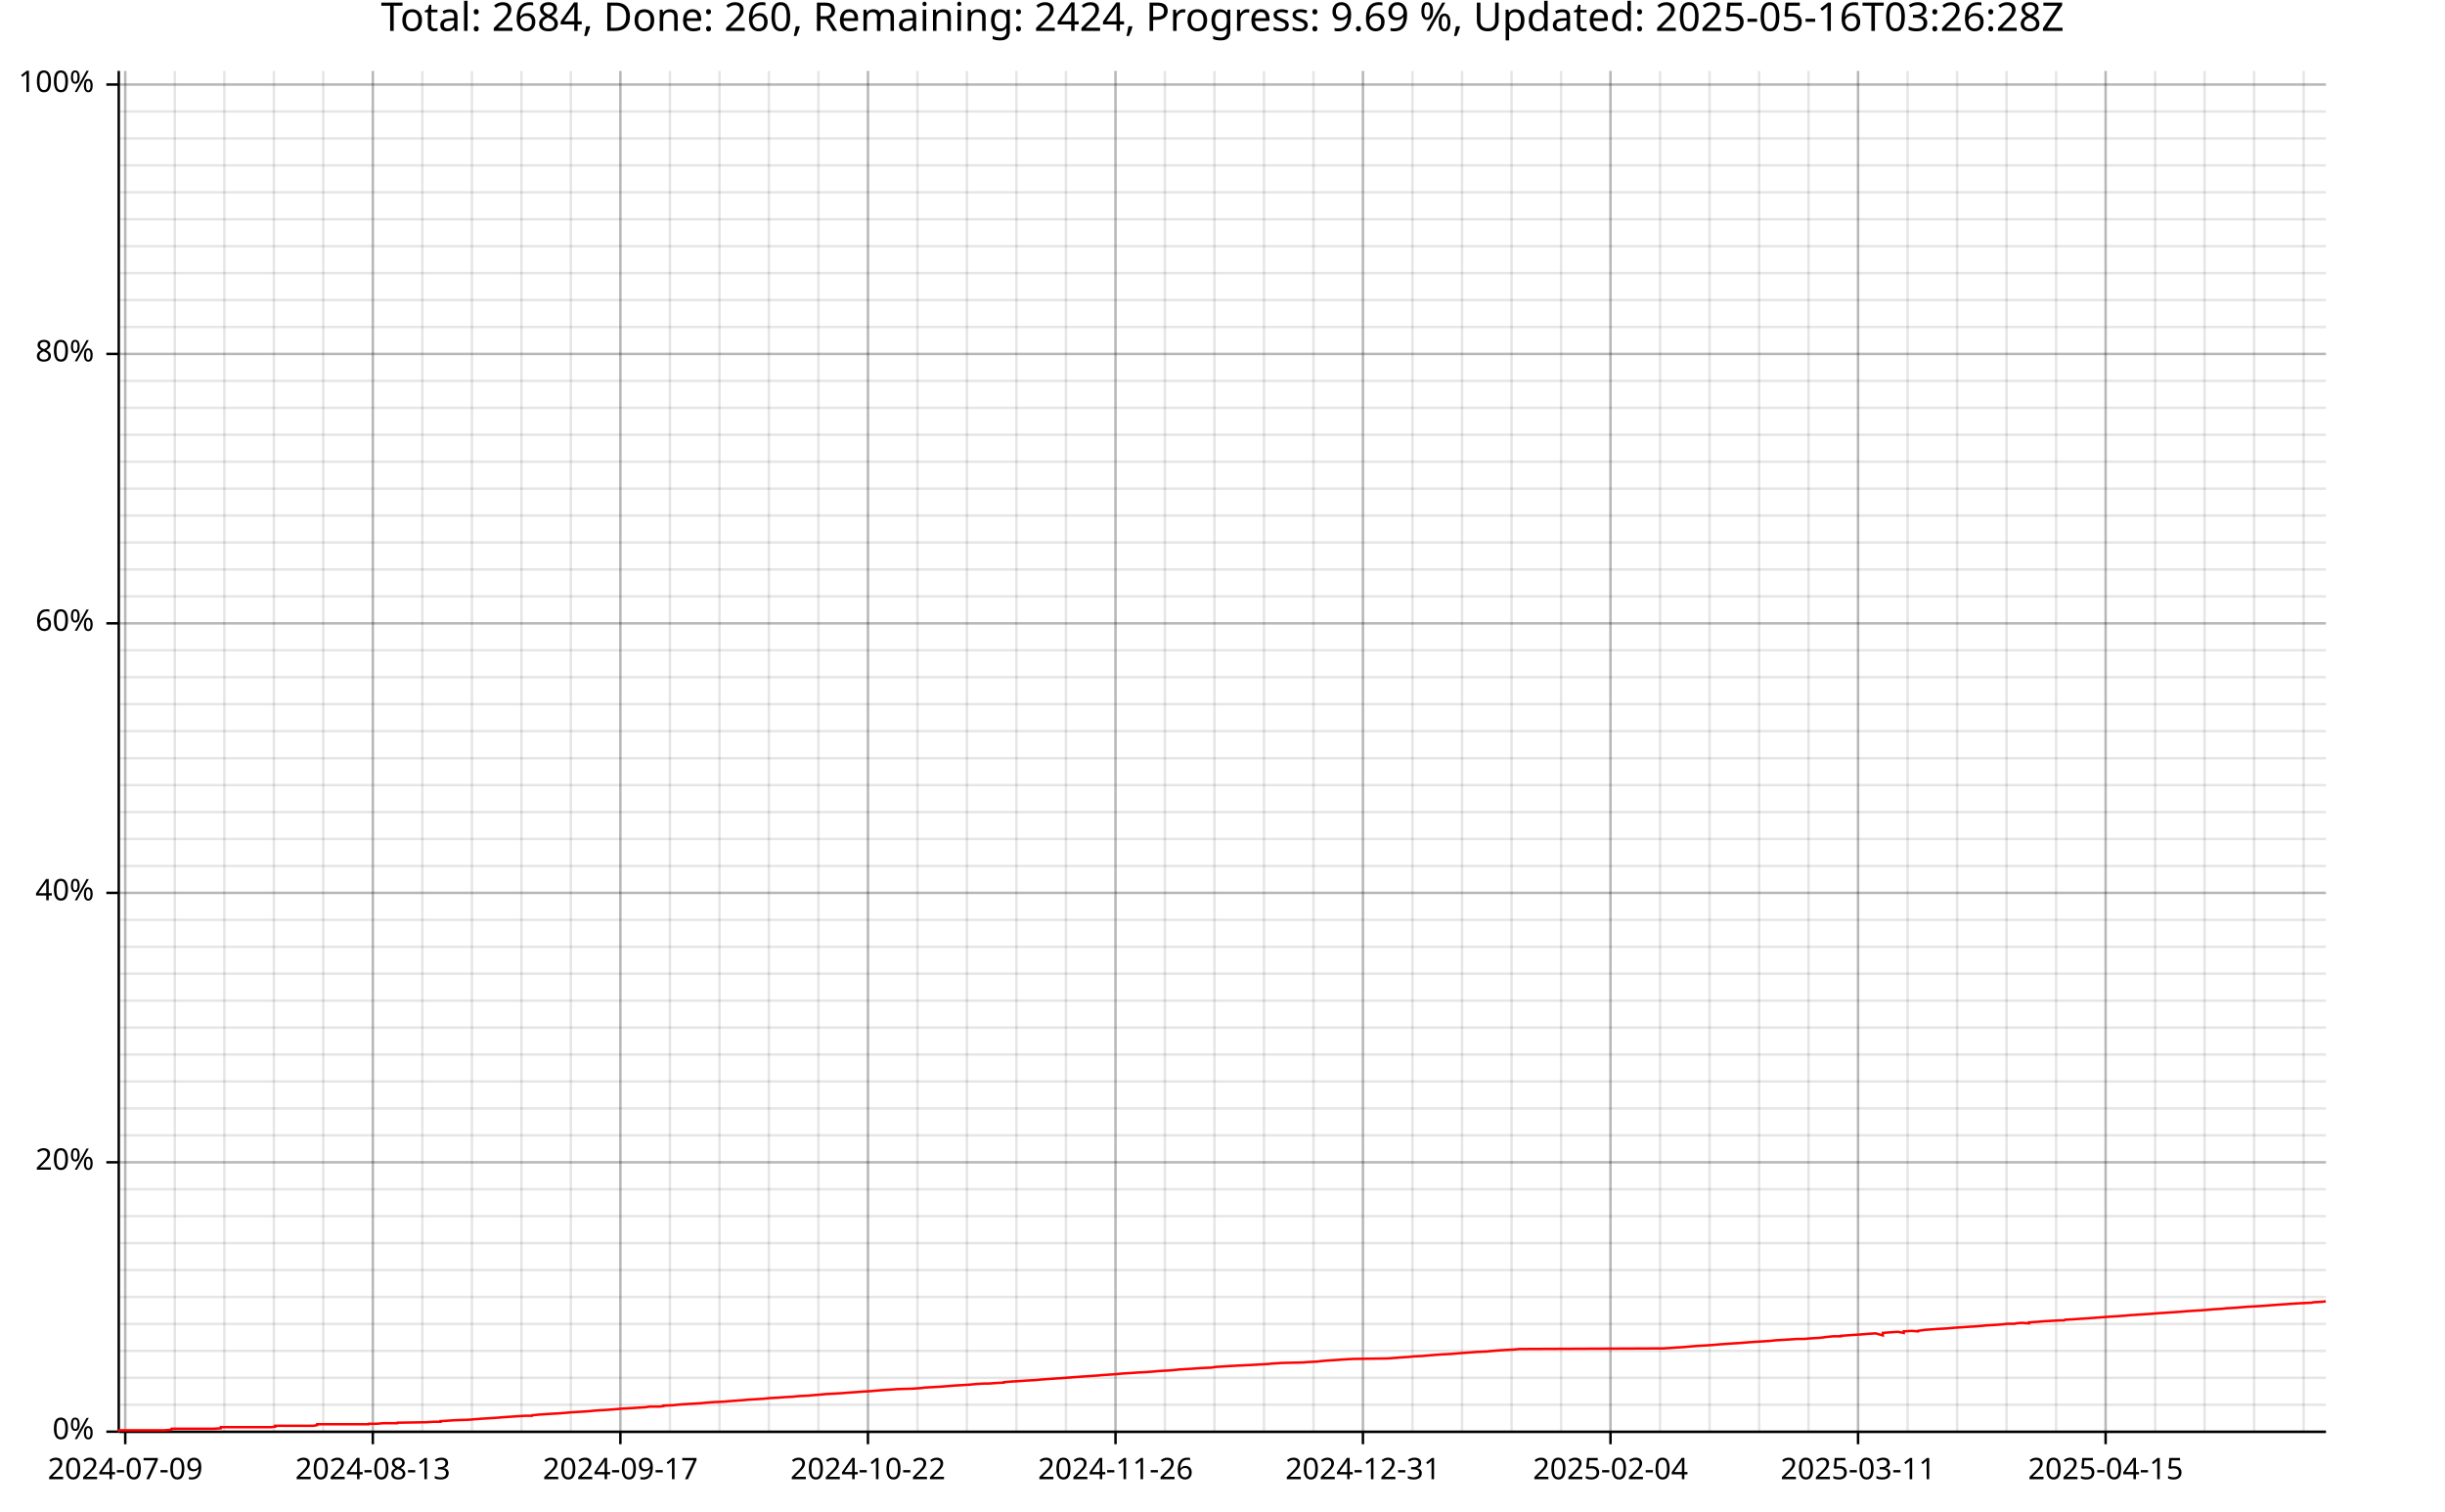
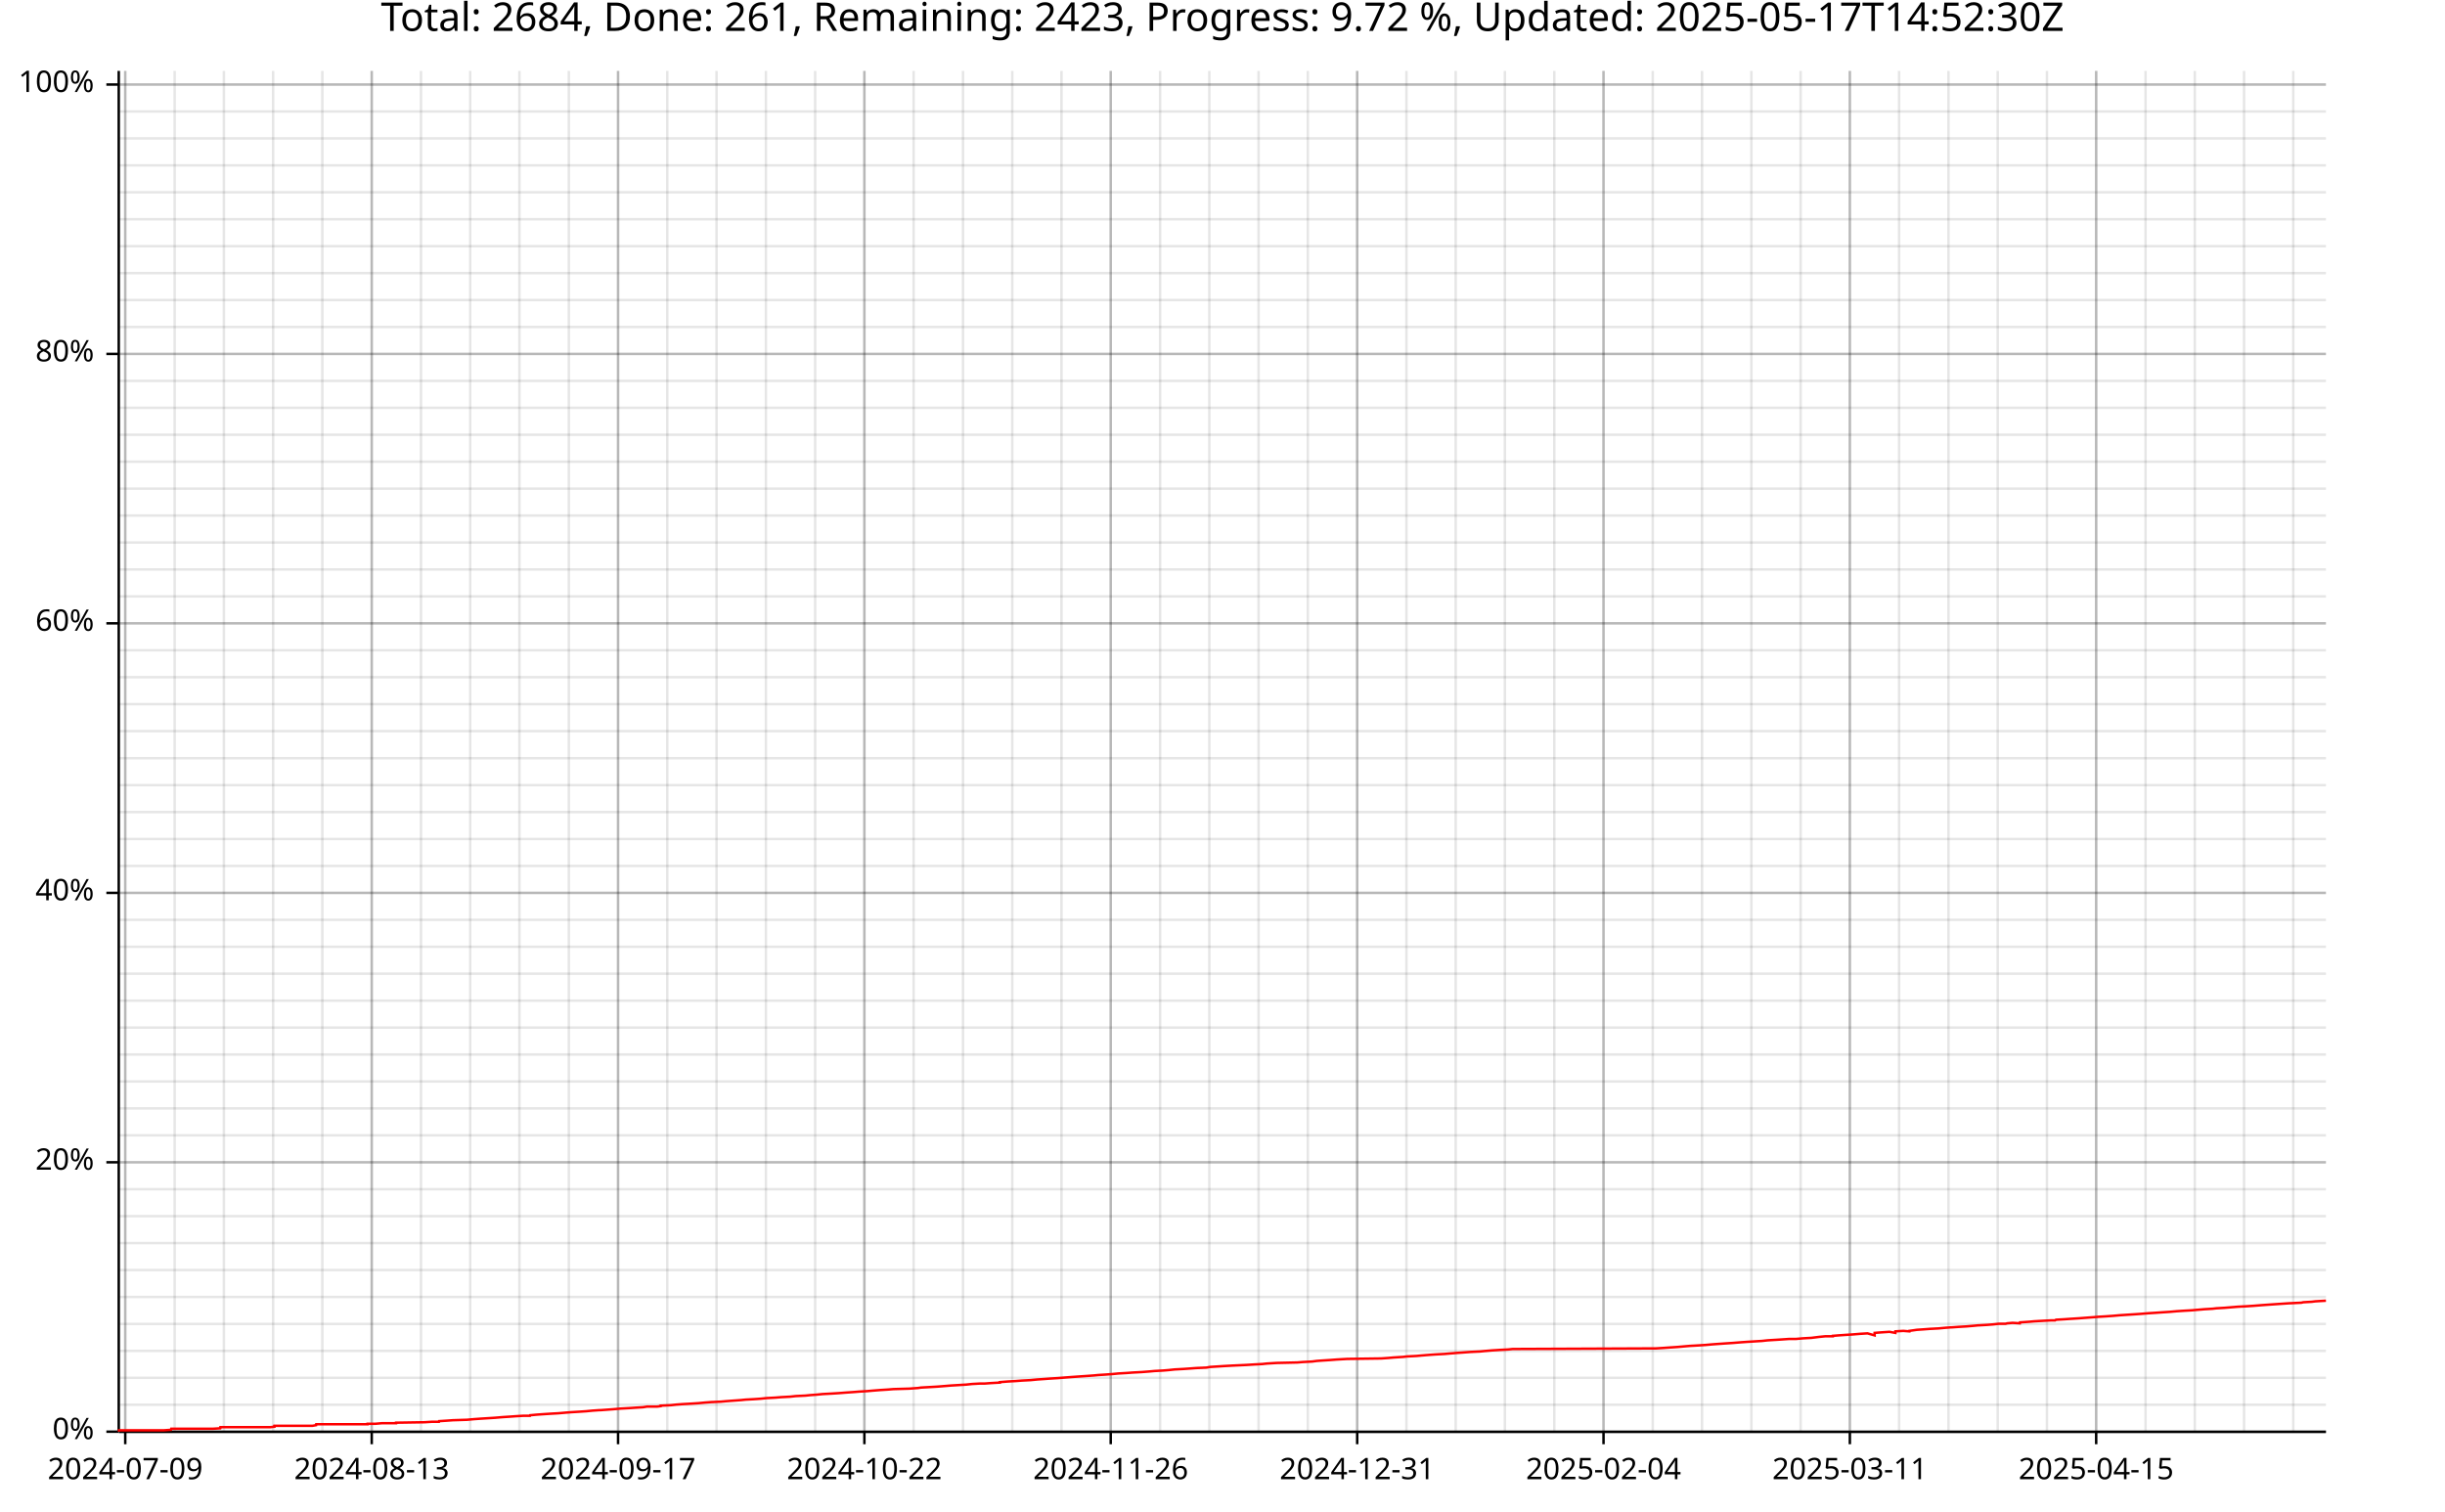
<svg xmlns="http://www.w3.org/2000/svg" width="987" height="610" viewBox="0 0 15792 9760">
  <text x="7896" y="5" dy="0.76em" text-anchor="middle" font-family="sans-serif" font-size="256" opacity="1" fill="#000000">
- Total: 2684, Done: 260, Remaining: 2424, Progress: 9.69 %, Updated: 2025-05-16T03:26:28Z
+ Total: 2684, Done: 261, Remaining: 2423, Progress: 9.72 %, Updated: 2025-05-17T14:52:30Z
</text>
  <line opacity="0.1" stroke="#000000" stroke-width="16" x1="809" y1="9247" x2="809" y2="458" />
-   <line opacity="0.1" stroke="#000000" stroke-width="16" x1="1129" y1="9247" x2="1129" y2="458" />
-   <line opacity="0.1" stroke="#000000" stroke-width="16" x1="1449" y1="9247" x2="1449" y2="458" />
-   <line opacity="0.1" stroke="#000000" stroke-width="16" x1="1769" y1="9247" x2="1769" y2="458" />
-   <line opacity="0.1" stroke="#000000" stroke-width="16" x1="2088" y1="9247" x2="2088" y2="458" />
-   <line opacity="0.1" stroke="#000000" stroke-width="16" x1="2408" y1="9247" x2="2408" y2="458" />
-   <line opacity="0.1" stroke="#000000" stroke-width="16" x1="2728" y1="9247" x2="2728" y2="458" />
-   <line opacity="0.1" stroke="#000000" stroke-width="16" x1="3048" y1="9247" x2="3048" y2="458" />
-   <line opacity="0.1" stroke="#000000" stroke-width="16" x1="3368" y1="9247" x2="3368" y2="458" />
-   <line opacity="0.1" stroke="#000000" stroke-width="16" x1="3687" y1="9247" x2="3687" y2="458" />
-   <line opacity="0.1" stroke="#000000" stroke-width="16" x1="4007" y1="9247" x2="4007" y2="458" />
-   <line opacity="0.1" stroke="#000000" stroke-width="16" x1="4327" y1="9247" x2="4327" y2="458" />
-   <line opacity="0.1" stroke="#000000" stroke-width="16" x1="4647" y1="9247" x2="4647" y2="458" />
-   <line opacity="0.1" stroke="#000000" stroke-width="16" x1="4966" y1="9247" x2="4966" y2="458" />
-   <line opacity="0.1" stroke="#000000" stroke-width="16" x1="5286" y1="9247" x2="5286" y2="458" />
-   <line opacity="0.1" stroke="#000000" stroke-width="16" x1="5606" y1="9247" x2="5606" y2="458" />
-   <line opacity="0.1" stroke="#000000" stroke-width="16" x1="5926" y1="9247" x2="5926" y2="458" />
-   <line opacity="0.1" stroke="#000000" stroke-width="16" x1="6245" y1="9247" x2="6245" y2="458" />
-   <line opacity="0.1" stroke="#000000" stroke-width="16" x1="6565" y1="9247" x2="6565" y2="458" />
-   <line opacity="0.1" stroke="#000000" stroke-width="16" x1="6885" y1="9247" x2="6885" y2="458" />
-   <line opacity="0.1" stroke="#000000" stroke-width="16" x1="7205" y1="9247" x2="7205" y2="458" />
-   <line opacity="0.1" stroke="#000000" stroke-width="16" x1="7524" y1="9247" x2="7524" y2="458" />
-   <line opacity="0.1" stroke="#000000" stroke-width="16" x1="7844" y1="9247" x2="7844" y2="458" />
-   <line opacity="0.1" stroke="#000000" stroke-width="16" x1="8164" y1="9247" x2="8164" y2="458" />
-   <line opacity="0.1" stroke="#000000" stroke-width="16" x1="8484" y1="9247" x2="8484" y2="458" />
-   <line opacity="0.1" stroke="#000000" stroke-width="16" x1="8803" y1="9247" x2="8803" y2="458" />
-   <line opacity="0.1" stroke="#000000" stroke-width="16" x1="9123" y1="9247" x2="9123" y2="458" />
-   <line opacity="0.1" stroke="#000000" stroke-width="16" x1="9443" y1="9247" x2="9443" y2="458" />
-   <line opacity="0.1" stroke="#000000" stroke-width="16" x1="9763" y1="9247" x2="9763" y2="458" />
-   <line opacity="0.1" stroke="#000000" stroke-width="16" x1="10083" y1="9247" x2="10083" y2="458" />
-   <line opacity="0.1" stroke="#000000" stroke-width="16" x1="10402" y1="9247" x2="10402" y2="458" />
-   <line opacity="0.1" stroke="#000000" stroke-width="16" x1="10722" y1="9247" x2="10722" y2="458" />
-   <line opacity="0.1" stroke="#000000" stroke-width="16" x1="11042" y1="9247" x2="11042" y2="458" />
-   <line opacity="0.1" stroke="#000000" stroke-width="16" x1="11362" y1="9247" x2="11362" y2="458" />
-   <line opacity="0.1" stroke="#000000" stroke-width="16" x1="11681" y1="9247" x2="11681" y2="458" />
-   <line opacity="0.1" stroke="#000000" stroke-width="16" x1="12001" y1="9247" x2="12001" y2="458" />
-   <line opacity="0.1" stroke="#000000" stroke-width="16" x1="12321" y1="9247" x2="12321" y2="458" />
-   <line opacity="0.1" stroke="#000000" stroke-width="16" x1="12641" y1="9247" x2="12641" y2="458" />
-   <line opacity="0.1" stroke="#000000" stroke-width="16" x1="12960" y1="9247" x2="12960" y2="458" />
-   <line opacity="0.1" stroke="#000000" stroke-width="16" x1="13280" y1="9247" x2="13280" y2="458" />
-   <line opacity="0.1" stroke="#000000" stroke-width="16" x1="13600" y1="9247" x2="13600" y2="458" />
-   <line opacity="0.1" stroke="#000000" stroke-width="16" x1="13920" y1="9247" x2="13920" y2="458" />
-   <line opacity="0.1" stroke="#000000" stroke-width="16" x1="14239" y1="9247" x2="14239" y2="458" />
-   <line opacity="0.1" stroke="#000000" stroke-width="16" x1="14559" y1="9247" x2="14559" y2="458" />
-   <line opacity="0.1" stroke="#000000" stroke-width="16" x1="14879" y1="9247" x2="14879" y2="458" />
+   <line opacity="0.1" stroke="#000000" stroke-width="16" x1="1128" y1="9247" x2="1128" y2="458" />
+   <line opacity="0.1" stroke="#000000" stroke-width="16" x1="1446" y1="9247" x2="1446" y2="458" />
+   <line opacity="0.1" stroke="#000000" stroke-width="16" x1="1764" y1="9247" x2="1764" y2="458" />
+   <line opacity="0.1" stroke="#000000" stroke-width="16" x1="2082" y1="9247" x2="2082" y2="458" />
+   <line opacity="0.1" stroke="#000000" stroke-width="16" x1="2401" y1="9247" x2="2401" y2="458" />
+   <line opacity="0.1" stroke="#000000" stroke-width="16" x1="2719" y1="9247" x2="2719" y2="458" />
+   <line opacity="0.1" stroke="#000000" stroke-width="16" x1="3037" y1="9247" x2="3037" y2="458" />
+   <line opacity="0.1" stroke="#000000" stroke-width="16" x1="3355" y1="9247" x2="3355" y2="458" />
+   <line opacity="0.1" stroke="#000000" stroke-width="16" x1="3674" y1="9247" x2="3674" y2="458" />
+   <line opacity="0.1" stroke="#000000" stroke-width="16" x1="3992" y1="9247" x2="3992" y2="458" />
+   <line opacity="0.1" stroke="#000000" stroke-width="16" x1="4310" y1="9247" x2="4310" y2="458" />
+   <line opacity="0.1" stroke="#000000" stroke-width="16" x1="4628" y1="9247" x2="4628" y2="458" />
+   <line opacity="0.1" stroke="#000000" stroke-width="16" x1="4947" y1="9247" x2="4947" y2="458" />
+   <line opacity="0.1" stroke="#000000" stroke-width="16" x1="5265" y1="9247" x2="5265" y2="458" />
+   <line opacity="0.1" stroke="#000000" stroke-width="16" x1="5583" y1="9247" x2="5583" y2="458" />
+   <line opacity="0.1" stroke="#000000" stroke-width="16" x1="5901" y1="9247" x2="5901" y2="458" />
+   <line opacity="0.1" stroke="#000000" stroke-width="16" x1="6220" y1="9247" x2="6220" y2="458" />
+   <line opacity="0.1" stroke="#000000" stroke-width="16" x1="6538" y1="9247" x2="6538" y2="458" />
+   <line opacity="0.1" stroke="#000000" stroke-width="16" x1="6856" y1="9247" x2="6856" y2="458" />
+   <line opacity="0.1" stroke="#000000" stroke-width="16" x1="7174" y1="9247" x2="7174" y2="458" />
+   <line opacity="0.1" stroke="#000000" stroke-width="16" x1="7493" y1="9247" x2="7493" y2="458" />
+   <line opacity="0.1" stroke="#000000" stroke-width="16" x1="7811" y1="9247" x2="7811" y2="458" />
+   <line opacity="0.1" stroke="#000000" stroke-width="16" x1="8129" y1="9247" x2="8129" y2="458" />
+   <line opacity="0.1" stroke="#000000" stroke-width="16" x1="8447" y1="9247" x2="8447" y2="458" />
+   <line opacity="0.1" stroke="#000000" stroke-width="16" x1="8766" y1="9247" x2="8766" y2="458" />
+   <line opacity="0.1" stroke="#000000" stroke-width="16" x1="9084" y1="9247" x2="9084" y2="458" />
+   <line opacity="0.1" stroke="#000000" stroke-width="16" x1="9402" y1="9247" x2="9402" y2="458" />
+   <line opacity="0.1" stroke="#000000" stroke-width="16" x1="9720" y1="9247" x2="9720" y2="458" />
+   <line opacity="0.1" stroke="#000000" stroke-width="16" x1="10039" y1="9247" x2="10039" y2="458" />
+   <line opacity="0.1" stroke="#000000" stroke-width="16" x1="10357" y1="9247" x2="10357" y2="458" />
+   <line opacity="0.1" stroke="#000000" stroke-width="16" x1="10675" y1="9247" x2="10675" y2="458" />
+   <line opacity="0.1" stroke="#000000" stroke-width="16" x1="10993" y1="9247" x2="10993" y2="458" />
+   <line opacity="0.1" stroke="#000000" stroke-width="16" x1="11312" y1="9247" x2="11312" y2="458" />
+   <line opacity="0.1" stroke="#000000" stroke-width="16" x1="11630" y1="9247" x2="11630" y2="458" />
+   <line opacity="0.1" stroke="#000000" stroke-width="16" x1="11948" y1="9247" x2="11948" y2="458" />
+   <line opacity="0.1" stroke="#000000" stroke-width="16" x1="12266" y1="9247" x2="12266" y2="458" />
+   <line opacity="0.1" stroke="#000000" stroke-width="16" x1="12585" y1="9247" x2="12585" y2="458" />
+   <line opacity="0.1" stroke="#000000" stroke-width="16" x1="12903" y1="9247" x2="12903" y2="458" />
+   <line opacity="0.1" stroke="#000000" stroke-width="16" x1="13221" y1="9247" x2="13221" y2="458" />
+   <line opacity="0.1" stroke="#000000" stroke-width="16" x1="13539" y1="9247" x2="13539" y2="458" />
+   <line opacity="0.1" stroke="#000000" stroke-width="16" x1="13858" y1="9247" x2="13858" y2="458" />
+   <line opacity="0.1" stroke="#000000" stroke-width="16" x1="14176" y1="9247" x2="14176" y2="458" />
+   <line opacity="0.1" stroke="#000000" stroke-width="16" x1="14494" y1="9247" x2="14494" y2="458" />
+   <line opacity="0.1" stroke="#000000" stroke-width="16" x1="14812" y1="9247" x2="14812" y2="458" />
  <line opacity="0.1" stroke="#000000" stroke-width="16" x1="768" y1="9247" x2="15023" y2="9247" />
  <line opacity="0.1" stroke="#000000" stroke-width="16" x1="768" y1="9073" x2="15023" y2="9073" />
  <line opacity="0.1" stroke="#000000" stroke-width="16" x1="768" y1="8899" x2="15023" y2="8899" />
  <line opacity="0.1" stroke="#000000" stroke-width="16" x1="768" y1="8725" x2="15023" y2="8725" />
  <line opacity="0.1" stroke="#000000" stroke-width="16" x1="768" y1="8551" x2="15023" y2="8551" />
  <line opacity="0.1" stroke="#000000" stroke-width="16" x1="768" y1="8377" x2="15023" y2="8377" />
  <line opacity="0.1" stroke="#000000" stroke-width="16" x1="768" y1="8203" x2="15023" y2="8203" />
  <line opacity="0.1" stroke="#000000" stroke-width="16" x1="768" y1="8029" x2="15023" y2="8029" />
  <line opacity="0.1" stroke="#000000" stroke-width="16" x1="768" y1="7855" x2="15023" y2="7855" />
  <line opacity="0.1" stroke="#000000" stroke-width="16" x1="768" y1="7681" x2="15023" y2="7681" />
  <line opacity="0.1" stroke="#000000" stroke-width="16" x1="768" y1="7507" x2="15023" y2="7507" />
  <line opacity="0.1" stroke="#000000" stroke-width="16" x1="768" y1="7333" x2="15023" y2="7333" />
  <line opacity="0.1" stroke="#000000" stroke-width="16" x1="768" y1="7159" x2="15023" y2="7159" />
  <line opacity="0.1" stroke="#000000" stroke-width="16" x1="768" y1="6985" x2="15023" y2="6985" />
  <line opacity="0.1" stroke="#000000" stroke-width="16" x1="768" y1="6811" x2="15023" y2="6811" />
  <line opacity="0.1" stroke="#000000" stroke-width="16" x1="768" y1="6637" x2="15023" y2="6637" />
  <line opacity="0.1" stroke="#000000" stroke-width="16" x1="768" y1="6463" x2="15023" y2="6463" />
  <line opacity="0.1" stroke="#000000" stroke-width="16" x1="768" y1="6289" x2="15023" y2="6289" />
  <line opacity="0.1" stroke="#000000" stroke-width="16" x1="768" y1="6115" x2="15023" y2="6115" />
  <line opacity="0.1" stroke="#000000" stroke-width="16" x1="768" y1="5941" x2="15023" y2="5941" />
  <line opacity="0.1" stroke="#000000" stroke-width="16" x1="768" y1="5767" x2="15023" y2="5767" />
  <line opacity="0.1" stroke="#000000" stroke-width="16" x1="768" y1="5593" x2="15023" y2="5593" />
  <line opacity="0.1" stroke="#000000" stroke-width="16" x1="768" y1="5419" x2="15023" y2="5419" />
  <line opacity="0.1" stroke="#000000" stroke-width="16" x1="768" y1="5245" x2="15023" y2="5245" />
  <line opacity="0.1" stroke="#000000" stroke-width="16" x1="768" y1="5071" x2="15023" y2="5071" />
  <line opacity="0.1" stroke="#000000" stroke-width="16" x1="768" y1="4897" x2="15023" y2="4897" />
  <line opacity="0.1" stroke="#000000" stroke-width="16" x1="768" y1="4722" x2="15023" y2="4722" />
  <line opacity="0.1" stroke="#000000" stroke-width="16" x1="768" y1="4548" x2="15023" y2="4548" />
  <line opacity="0.1" stroke="#000000" stroke-width="16" x1="768" y1="4374" x2="15023" y2="4374" />
  <line opacity="0.1" stroke="#000000" stroke-width="16" x1="768" y1="4200" x2="15023" y2="4200" />
  <line opacity="0.1" stroke="#000000" stroke-width="16" x1="768" y1="4026" x2="15023" y2="4026" />
  <line opacity="0.1" stroke="#000000" stroke-width="16" x1="768" y1="3852" x2="15023" y2="3852" />
  <line opacity="0.1" stroke="#000000" stroke-width="16" x1="768" y1="3678" x2="15023" y2="3678" />
  <line opacity="0.1" stroke="#000000" stroke-width="16" x1="768" y1="3504" x2="15023" y2="3504" />
  <line opacity="0.1" stroke="#000000" stroke-width="16" x1="768" y1="3330" x2="15023" y2="3330" />
  <line opacity="0.1" stroke="#000000" stroke-width="16" x1="768" y1="3156" x2="15023" y2="3156" />
  <line opacity="0.1" stroke="#000000" stroke-width="16" x1="768" y1="2982" x2="15023" y2="2982" />
  <line opacity="0.1" stroke="#000000" stroke-width="16" x1="768" y1="2808" x2="15023" y2="2808" />
  <line opacity="0.1" stroke="#000000" stroke-width="16" x1="768" y1="2634" x2="15023" y2="2634" />
  <line opacity="0.1" stroke="#000000" stroke-width="16" x1="768" y1="2460" x2="15023" y2="2460" />
  <line opacity="0.1" stroke="#000000" stroke-width="16" x1="768" y1="2286" x2="15023" y2="2286" />
  <line opacity="0.1" stroke="#000000" stroke-width="16" x1="768" y1="2112" x2="15023" y2="2112" />
  <line opacity="0.1" stroke="#000000" stroke-width="16" x1="768" y1="1938" x2="15023" y2="1938" />
  <line opacity="0.1" stroke="#000000" stroke-width="16" x1="768" y1="1764" x2="15023" y2="1764" />
  <line opacity="0.1" stroke="#000000" stroke-width="16" x1="768" y1="1590" x2="15023" y2="1590" />
  <line opacity="0.1" stroke="#000000" stroke-width="16" x1="768" y1="1416" x2="15023" y2="1416" />
  <line opacity="0.1" stroke="#000000" stroke-width="16" x1="768" y1="1242" x2="15023" y2="1242" />
  <line opacity="0.1" stroke="#000000" stroke-width="16" x1="768" y1="1068" x2="15023" y2="1068" />
  <line opacity="0.1" stroke="#000000" stroke-width="16" x1="768" y1="894" x2="15023" y2="894" />
  <line opacity="0.1" stroke="#000000" stroke-width="16" x1="768" y1="720" x2="15023" y2="720" />
  <line opacity="0.1" stroke="#000000" stroke-width="16" x1="768" y1="546" x2="15023" y2="546" />
  <line opacity="0.2" stroke="#000000" stroke-width="16" x1="809" y1="9247" x2="809" y2="458" />
-   <line opacity="0.2" stroke="#000000" stroke-width="16" x1="2408" y1="9247" x2="2408" y2="458" />
-   <line opacity="0.2" stroke="#000000" stroke-width="16" x1="4007" y1="9247" x2="4007" y2="458" />
-   <line opacity="0.2" stroke="#000000" stroke-width="16" x1="5606" y1="9247" x2="5606" y2="458" />
-   <line opacity="0.2" stroke="#000000" stroke-width="16" x1="7205" y1="9247" x2="7205" y2="458" />
-   <line opacity="0.2" stroke="#000000" stroke-width="16" x1="8803" y1="9247" x2="8803" y2="458" />
-   <line opacity="0.2" stroke="#000000" stroke-width="16" x1="10402" y1="9247" x2="10402" y2="458" />
-   <line opacity="0.2" stroke="#000000" stroke-width="16" x1="12001" y1="9247" x2="12001" y2="458" />
-   <line opacity="0.2" stroke="#000000" stroke-width="16" x1="13600" y1="9247" x2="13600" y2="458" />
+   <line opacity="0.2" stroke="#000000" stroke-width="16" x1="2401" y1="9247" x2="2401" y2="458" />
+   <line opacity="0.2" stroke="#000000" stroke-width="16" x1="3992" y1="9247" x2="3992" y2="458" />
+   <line opacity="0.2" stroke="#000000" stroke-width="16" x1="5583" y1="9247" x2="5583" y2="458" />
+   <line opacity="0.2" stroke="#000000" stroke-width="16" x1="7174" y1="9247" x2="7174" y2="458" />
+   <line opacity="0.2" stroke="#000000" stroke-width="16" x1="8766" y1="9247" x2="8766" y2="458" />
+   <line opacity="0.2" stroke="#000000" stroke-width="16" x1="10357" y1="9247" x2="10357" y2="458" />
+   <line opacity="0.2" stroke="#000000" stroke-width="16" x1="11948" y1="9247" x2="11948" y2="458" />
+   <line opacity="0.2" stroke="#000000" stroke-width="16" x1="13539" y1="9247" x2="13539" y2="458" />
  <line opacity="0.2" stroke="#000000" stroke-width="16" x1="768" y1="9247" x2="15023" y2="9247" />
  <line opacity="0.2" stroke="#000000" stroke-width="16" x1="768" y1="7507" x2="15023" y2="7507" />
  <line opacity="0.2" stroke="#000000" stroke-width="16" x1="768" y1="5767" x2="15023" y2="5767" />
  <line opacity="0.2" stroke="#000000" stroke-width="16" x1="768" y1="4026" x2="15023" y2="4026" />
  <line opacity="0.2" stroke="#000000" stroke-width="16" x1="768" y1="2286" x2="15023" y2="2286" />
  <line opacity="0.2" stroke="#000000" stroke-width="16" x1="768" y1="546" x2="15023" y2="546" />
  <polyline fill="none" opacity="1" stroke="#000000" stroke-width="16" points="767,458 767,9247 " />
  <text x="608" y="9247" dy="0.5ex" text-anchor="end" font-family="sans-serif" font-size="192" opacity="1" fill="#000000">
0%
</text>
  <polyline fill="none" opacity="1" stroke="#000000" stroke-width="16" points="687,9247 767,9247 " />
  <text x="608" y="7507" dy="0.5ex" text-anchor="end" font-family="sans-serif" font-size="192" opacity="1" fill="#000000">
20%
</text>
  <polyline fill="none" opacity="1" stroke="#000000" stroke-width="16" points="687,7507 767,7507 " />
  <text x="608" y="5767" dy="0.5ex" text-anchor="end" font-family="sans-serif" font-size="192" opacity="1" fill="#000000">
40%
</text>
  <polyline fill="none" opacity="1" stroke="#000000" stroke-width="16" points="687,5767 767,5767 " />
  <text x="608" y="4026" dy="0.5ex" text-anchor="end" font-family="sans-serif" font-size="192" opacity="1" fill="#000000">
60%
</text>
  <polyline fill="none" opacity="1" stroke="#000000" stroke-width="16" points="687,4026 767,4026 " />
  <text x="608" y="2286" dy="0.5ex" text-anchor="end" font-family="sans-serif" font-size="192" opacity="1" fill="#000000">
80%
</text>
  <polyline fill="none" opacity="1" stroke="#000000" stroke-width="16" points="687,2286 767,2286 " />
  <text x="608" y="546" dy="0.5ex" text-anchor="end" font-family="sans-serif" font-size="192" opacity="1" fill="#000000">
100%
</text>
  <polyline fill="none" opacity="1" stroke="#000000" stroke-width="16" points="687,546 767,546 " />
  <polyline fill="none" opacity="1" stroke="#000000" stroke-width="16" points="768,9248 15023,9248 " />
  <text x="809" y="9408" dy="0.76em" text-anchor="middle" font-family="sans-serif" font-size="192" opacity="1" fill="#000000">
2024-07-09
</text>
  <polyline fill="none" opacity="1" stroke="#000000" stroke-width="16" points="809,9248 809,9328 " />
-   <text x="2408" y="9408" dy="0.76em" text-anchor="middle" font-family="sans-serif" font-size="192" opacity="1" fill="#000000">
+   <text x="2401" y="9408" dy="0.76em" text-anchor="middle" font-family="sans-serif" font-size="192" opacity="1" fill="#000000">
2024-08-13
</text>
-   <polyline fill="none" opacity="1" stroke="#000000" stroke-width="16" points="2408,9248 2408,9328 " />
-   <text x="4007" y="9408" dy="0.76em" text-anchor="middle" font-family="sans-serif" font-size="192" opacity="1" fill="#000000">
+   <polyline fill="none" opacity="1" stroke="#000000" stroke-width="16" points="2401,9248 2401,9328 " />
+   <text x="3992" y="9408" dy="0.76em" text-anchor="middle" font-family="sans-serif" font-size="192" opacity="1" fill="#000000">
2024-09-17
</text>
-   <polyline fill="none" opacity="1" stroke="#000000" stroke-width="16" points="4007,9248 4007,9328 " />
-   <text x="5606" y="9408" dy="0.76em" text-anchor="middle" font-family="sans-serif" font-size="192" opacity="1" fill="#000000">
+   <polyline fill="none" opacity="1" stroke="#000000" stroke-width="16" points="3992,9248 3992,9328 " />
+   <text x="5583" y="9408" dy="0.76em" text-anchor="middle" font-family="sans-serif" font-size="192" opacity="1" fill="#000000">
2024-10-22
</text>
-   <polyline fill="none" opacity="1" stroke="#000000" stroke-width="16" points="5606,9248 5606,9328 " />
-   <text x="7205" y="9408" dy="0.76em" text-anchor="middle" font-family="sans-serif" font-size="192" opacity="1" fill="#000000">
+   <polyline fill="none" opacity="1" stroke="#000000" stroke-width="16" points="5583,9248 5583,9328 " />
+   <text x="7174" y="9408" dy="0.76em" text-anchor="middle" font-family="sans-serif" font-size="192" opacity="1" fill="#000000">
2024-11-26
</text>
-   <polyline fill="none" opacity="1" stroke="#000000" stroke-width="16" points="7205,9248 7205,9328 " />
-   <text x="8803" y="9408" dy="0.76em" text-anchor="middle" font-family="sans-serif" font-size="192" opacity="1" fill="#000000">
+   <polyline fill="none" opacity="1" stroke="#000000" stroke-width="16" points="7174,9248 7174,9328 " />
+   <text x="8766" y="9408" dy="0.76em" text-anchor="middle" font-family="sans-serif" font-size="192" opacity="1" fill="#000000">
2024-12-31
</text>
-   <polyline fill="none" opacity="1" stroke="#000000" stroke-width="16" points="8803,9248 8803,9328 " />
-   <text x="10402" y="9408" dy="0.76em" text-anchor="middle" font-family="sans-serif" font-size="192" opacity="1" fill="#000000">
+   <polyline fill="none" opacity="1" stroke="#000000" stroke-width="16" points="8766,9248 8766,9328 " />
+   <text x="10357" y="9408" dy="0.76em" text-anchor="middle" font-family="sans-serif" font-size="192" opacity="1" fill="#000000">
2025-02-04
</text>
-   <polyline fill="none" opacity="1" stroke="#000000" stroke-width="16" points="10402,9248 10402,9328 " />
-   <text x="12001" y="9408" dy="0.76em" text-anchor="middle" font-family="sans-serif" font-size="192" opacity="1" fill="#000000">
+   <polyline fill="none" opacity="1" stroke="#000000" stroke-width="16" points="10357,9248 10357,9328 " />
+   <text x="11948" y="9408" dy="0.76em" text-anchor="middle" font-family="sans-serif" font-size="192" opacity="1" fill="#000000">
2025-03-11
</text>
-   <polyline fill="none" opacity="1" stroke="#000000" stroke-width="16" points="12001,9248 12001,9328 " />
-   <text x="13600" y="9408" dy="0.76em" text-anchor="middle" font-family="sans-serif" font-size="192" opacity="1" fill="#000000">
+   <polyline fill="none" opacity="1" stroke="#000000" stroke-width="16" points="11948,9248 11948,9328 " />
+   <text x="13539" y="9408" dy="0.76em" text-anchor="middle" font-family="sans-serif" font-size="192" opacity="1" fill="#000000">
2025-04-15
</text>
-   <polyline fill="none" opacity="1" stroke="#000000" stroke-width="16" points="13600,9248 13600,9328 " />
-   <polyline fill="none" opacity="1" stroke="#FF0000" stroke-width="16" points="768,9247 768,9244 769,9241 769,9238 832,9238 877,9238 923,9238 971,9238 1015,9238 1061,9238 1106,9235 1106,9235 1107,9231 1107,9231 1108,9228 1154,9228 1199,9228 1200,9228 1246,9228 1291,9228 1378,9228 1379,9228 1426,9225 1427,9222 1427,9218 1474,9218 1520,9218 1604,9218 1605,9218 1654,9218 1749,9218 1749,9218 1777,9215 1777,9212 1777,9212 1777,9209 1793,9209 1793,9209 1839,9209 1886,9209 1930,9209 1975,9209 2024,9209 2047,9205 2047,9202 2048,9199 2113,9199 2160,9199 2204,9199 2248,9199 2248,9199 2249,9199 2296,9199 2336,9199 2336,9199 2381,9199 2382,9196 2382,9196 2382,9196 2431,9196 2478,9192 2478,9192 2516,9192 2566,9192 2567,9189 2567,9189 2751,9186 2751,9186 2799,9183 2799,9183 2845,9183 2845,9179 2845,9179 2893,9176 2893,9176 2935,9173 2935,9173 3027,9170 3027,9170 3027,9170 3072,9166 3072,9166 3114,9163 3114,9163 3162,9160 3162,9160 3210,9157 3210,9157 3257,9153 3257,9153 3303,9150 3303,9150 3345,9147 3345,9147 3345,9147 3395,9144 3395,9144 3435,9144 3436,9144 3437,9141 3437,9141 3479,9137 3479,9137 3522,9134 3522,9134 3567,9131 3567,9131 3621,9128 3621,9128 3666,9124 3666,9124 3704,9121 3704,9121 3755,9118 3755,9118 3801,9115 3801,9115 3842,9111 3842,9111 3884,9108 3885,9108 3893,9108 3935,9105 3935,9105 3975,9102 3975,9102 4020,9098 4020,9098 4075,9095 4075,9095 4121,9092 4121,9092 4170,9089 4170,9089 4170,9089 4194,9085 4194,9085 4259,9085 4284,9082 4284,9082 4284,9079 4284,9079 4350,9076 4350,9076 4385,9072 4385,9072 4426,9069 4426,9069 4481,9066 4481,9066 4528,9063 4528,9063 4528,9063 4570,9059 4570,9059 4610,9056 4610,9056 4676,9053 4676,9053 4709,9050 4709,9050 4763,9046 4763,9046 4805,9043 4805,9043 4834,9040 4834,9040 4889,9037 4889,9037 4934,9034 4934,9034 4972,9030 4972,9030 5029,9027 5029,9027 5066,9024 5066,9024 5123,9021 5123,9021 5160,9017 5161,9017 5224,9014 5224,9014 5254,9011 5254,9011 5294,9008 5294,9008 5294,9008 5294,9008 5294,9008 5294,9008 5335,9004 5335,9004 5392,9001 5392,9001 5440,8998 5440,8998 5478,8995 5478,8995 5536,8991 5536,8991 5573,8988 5573,8988 5625,8985 5625,8985 5659,8982 5659,8982 5709,8978 5757,8975 5757,8975 5794,8972 5897,8969 5897,8969 5954,8965 5973,8962 6029,8959 6080,8956 6130,8952 6166,8949 6216,8946 6266,8943 6266,8943 6305,8939 6305,8939 6358,8936 6358,8936 6389,8936 6429,8933 6429,8933 6484,8930 6484,8930 6485,8927 6485,8927 6536,8923 6536,8923 6588,8920 6588,8920 6628,8917 6628,8917 6685,8914 6685,8914 6726,8910 6726,8910 6769,8907 6769,8907 6811,8904 6811,8904 6860,8901 6860,8901 6910,8897 6910,8897 6949,8894 6949,8894 6992,8891 6992,8891 7036,8888 7036,8888 7093,8884 7093,8884 7124,8881 7124,8881 7172,8878 7172,8878 7213,8875 7213,8875 7254,8871 7254,8871 7307,8868 7307,8868 7347,8865 7347,8865 7405,8862 7405,8862 7456,8858 7456,8858 7489,8855 7489,8855 7545,8852 7546,8852 7581,8849 7581,8849 7619,8845 7619,8845 7675,8842 7675,8842 7717,8839 7717,8839 7759,8836 7759,8836 7826,8833 7826,8833 7848,8829 7848,8829 7895,8826 7896,8826 7942,8823 7942,8823 7998,8820 7998,8820 8084,8816 8084,8816 8133,8813 8133,8813 8188,8810 8188,8810 8216,8807 8216,8807 8281,8803 8281,8803 8415,8800 8415,8800 8452,8797 8452,8797 8510,8794 8510,8794 8542,8790 8542,8790 8584,8787 8584,8787 8631,8784 8631,8784 8670,8781 8670,8781 8740,8777 8740,8777 8959,8774 8959,8774 9004,8771 9038,8768 9038,8768 9102,8764 9102,8764 9127,8761 9128,8761 9188,8758 9188,8758 9220,8755 9221,8755 9270,8751 9270,8751 9313,8748 9313,8748 9370,8745 9370,8745 9405,8742 9405,8742 9405,8742 9405,8742 9455,8738 9455,8738 9498,8735 9498,8735 9539,8732 9539,8732 9603,8729 9603,8729 9631,8726 9631,8726 9680,8722 9729,8719 9729,8719 9785,8716 9785,8716 9813,8713 9813,8713 10744,8709 10744,8709 10793,8706 10793,8706 10835,8703 10835,8703 10882,8700 10882,8700 10926,8696 10926,8696 10927,8696 10927,8696 10962,8693 10962,8693 11016,8690 11016,8690 11063,8687 11063,8687 11108,8683 11108,8683 11150,8680 11150,8680 11193,8677 11193,8677 11240,8674 11240,8674 11290,8670 11290,8670 11332,8667 11332,8667 11380,8664 11380,8664 11430,8661 11430,8661 11467,8657 11467,8657 11516,8654 11517,8654 11564,8651 11564,8651 11608,8648 11608,8648 11651,8648 11651,8648 11699,8644 11699,8644 11752,8641 11752,8641 11800,8635 11800,8635 11840,8631 11840,8631 11890,8631 11890,8631 11890,8628 11929,8625 11929,8625 11972,8622 11972,8622 12019,8619 12019,8619 12067,8615 12067,8615 12115,8612 12115,8612 12161,8625 12161,8625 12161,8609 12199,8606 12199,8606 12258,8602 12258,8602 12296,8609 12296,8609 12296,8599 12348,8596 12348,8596 12348,8596 12387,8599 12387,8596 12387,8596 12436,8589 12480,8586 12480,8586 12520,8583 12520,8583 12576,8580 12576,8580 12619,8576 12619,8576 12660,8573 12660,8573 12664,8573 12665,8573 12665,8573 12707,8570 12707,8570 12758,8567 12758,8567 12805,8563 12805,8563 12835,8560 12835,8560 12840,8560 12840,8560 12840,8560 12893,8557 12893,8557 12931,8554 12931,8554 12966,8550 12966,8550 13012,8550 13012,8550 13022,8547 13022,8547 13057,8544 13057,8544 13105,8547 13105,8547 13105,8541 13164,8537 13164,8537 13197,8534 13198,8534 13198,8534 13251,8531 13251,8531 13308,8528 13333,8528 13333,8528 13333,8528 13333,8528 13338,8524 13338,8524 13391,8521 13392,8521 13434,8518 13434,8518 13483,8515 13483,8515 13522,8512 13522,8512 13576,8508 13576,8508 13614,8505 13614,8505 13663,8502 13663,8502 13707,8499 13707,8499 13753,8495 13753,8495 13798,8492 13798,8492 13845,8489 13845,8489 13890,8486 13890,8486 13938,8482 13938,8482 13986,8479 13986,8479 14030,8476 14030,8476 14076,8473 14076,8473 14122,8469 14122,8469 14168,8466 14168,8466 14221,8463 14221,8463 14256,8460 14256,8460 14303,8456 14303,8456 14354,8453 14354,8453 14380,8450 14380,8450 14432,8447 14432,8447 14481,8443 14481,8443 14517,8440 14518,8440 14575,8437 14575,8437 14621,8434 14621,8434 14672,8430 14672,8430 14713,8427 14713,8427 14757,8424 14757,8424 14801,8421 14801,8421 14801,8421 14846,8418 14846,8418 14931,8414 14931,8414 14944,8411 14944,8411 14998,8408 14998,8408 15022,8405 " />
+   <polyline fill="none" opacity="1" stroke="#000000" stroke-width="16" points="13539,9248 13539,9328 " />
+   <polyline fill="none" opacity="1" stroke="#FF0000" stroke-width="16" points="768,9247 768,9244 769,9241 769,9238 832,9238 877,9238 922,9238 970,9238 1014,9238 1059,9238 1104,9235 1104,9235 1105,9231 1105,9231 1106,9228 1152,9228 1197,9228 1198,9228 1243,9228 1289,9228 1375,9228 1376,9228 1423,9225 1424,9222 1424,9218 1470,9218 1516,9218 1600,9218 1601,9218 1650,9218 1745,9218 1745,9218 1772,9215 1772,9212 1773,9212 1773,9209 1788,9209 1788,9209 1834,9209 1881,9209 1925,9209 1970,9209 2018,9209 2041,9205 2041,9202 2042,9199 2106,9199 2154,9199 2197,9199 2241,9199 2241,9199 2242,9199 2288,9199 2328,9199 2328,9199 2374,9199 2374,9196 2374,9196 2374,9196 2423,9196 2470,9192 2470,9192 2507,9192 2558,9192 2558,9189 2558,9189 2742,9186 2742,9186 2789,9183 2789,9183 2835,9183 2836,9179 2836,9179 2883,9176 2883,9176 2925,9173 2925,9173 3017,9170 3017,9170 3017,9170 3061,9166 3061,9166 3103,9163 3103,9163 3151,9160 3151,9160 3198,9157 3198,9157 3245,9153 3245,9153 3291,9150 3291,9150 3333,9147 3333,9147 3333,9147 3383,9144 3383,9144 3422,9144 3423,9144 3424,9141 3424,9141 3466,9137 3466,9137 3509,9134 3509,9134 3554,9131 3554,9131 3607,9128 3607,9128 3653,9124 3653,9124 3691,9121 3691,9121 3741,9118 3741,9118 3786,9115 3786,9115 3827,9111 3827,9111 3870,9108 3870,9108 3878,9108 3920,9105 3920,9105 3960,9102 3960,9102 4005,9098 4005,9098 4060,9095 4060,9095 4105,9092 4105,9092 4154,9089 4154,9089 4154,9089 4178,9085 4178,9085 4243,9085 4267,9082 4267,9082 4267,9079 4267,9079 4333,9076 4333,9076 4368,9072 4368,9072 4409,9069 4409,9069 4463,9066 4463,9066 4510,9063 4510,9063 4510,9063 4552,9059 4552,9059 4592,9056 4592,9056 4657,9053 4657,9053 4690,9050 4690,9050 4744,9046 4744,9046 4786,9043 4786,9043 4815,9040 4815,9040 4870,9037 4870,9037 4914,9034 4914,9034 4952,9030 4952,9030 5009,9027 5009,9027 5046,9024 5046,9024 5103,9021 5103,9021 5140,9017 5140,9017 5203,9014 5203,9014 5232,9011 5232,9011 5273,9008 5273,9008 5273,9008 5273,9008 5273,9008 5273,9008 5313,9004 5313,9004 5370,9001 5370,9001 5418,8998 5418,8998 5456,8995 5456,8995 5514,8991 5514,8991 5551,8988 5551,8988 5602,8985 5602,8985 5636,8982 5636,8982 5686,8978 5734,8975 5734,8975 5770,8972 5873,8969 5873,8969 5929,8965 5949,8962 6004,8959 6055,8956 6105,8952 6141,8949 6191,8946 6240,8943 6240,8943 6278,8939 6278,8939 6332,8936 6332,8936 6362,8936 6403,8933 6403,8933 6457,8930 6458,8930 6458,8927 6458,8927 6508,8923 6508,8923 6561,8920 6561,8920 6600,8917 6600,8917 6657,8914 6657,8914 6698,8910 6698,8910 6741,8907 6741,8907 6782,8904 6782,8904 6832,8901 6832,8901 6881,8897 6881,8897 6920,8894 6920,8894 6963,8891 6963,8891 7007,8888 7007,8888 7063,8884 7063,8884 7094,8881 7094,8881 7142,8878 7142,8878 7183,8875 7183,8875 7224,8871 7224,8871 7276,8868 7276,8868 7316,8865 7316,8865 7373,8862 7373,8862 7425,8858 7425,8858 7457,8855 7457,8855 7514,8852 7514,8852 7549,8849 7549,8849 7587,8845 7587,8845 7642,8842 7642,8842 7685,8839 7685,8839 7726,8836 7726,8836 7793,8833 7793,8833 7814,8829 7814,8829 7861,8826 7862,8826 7908,8823 7908,8823 7963,8820 7963,8820 8050,8816 8050,8816 8098,8813 8098,8813 8153,8810 8153,8810 8181,8807 8181,8807 8246,8803 8246,8803 8379,8800 8379,8800 8415,8797 8415,8797 8474,8794 8474,8794 8505,8790 8505,8790 8547,8787 8548,8787 8594,8784 8594,8784 8633,8781 8633,8781 8702,8777 8702,8777 8921,8774 8921,8774 8965,8771 8999,8768 8999,8768 9063,8764 9063,8764 9088,8761 9088,8761 9148,8758 9148,8758 9181,8755 9181,8755 9230,8751 9230,8751 9273,8748 9273,8748 9330,8745 9330,8745 9364,8742 9364,8742 9364,8742 9364,8742 9414,8738 9414,8738 9457,8735 9457,8735 9498,8732 9498,8732 9561,8729 9561,8729 9590,8726 9590,8726 9638,8722 9686,8719 9686,8719 9742,8716 9742,8716 9770,8713 9770,8713 10697,8709 10697,8709 10746,8706 10746,8706 10788,8703 10788,8703 10834,8700 10834,8700 10879,8696 10879,8696 10879,8696 10879,8696 10914,8693 10914,8693 10968,8690 10968,8690 11015,8687 11015,8687 11059,8683 11059,8683 11101,8680 11101,8680 11144,8677 11144,8677 11190,8674 11190,8674 11240,8670 11240,8670 11282,8667 11282,8667 11330,8664 11330,8664 11380,8661 11380,8661 11417,8657 11417,8657 11466,8654 11467,8654 11513,8651 11513,8651 11557,8648 11557,8648 11600,8648 11600,8648 11647,8644 11647,8644 11700,8641 11700,8641 11748,8635 11748,8635 11788,8631 11788,8631 11838,8631 11838,8631 11838,8628 11876,8625 11876,8625 11919,8622 11919,8622 11966,8619 11966,8619 12014,8615 12014,8615 12062,8612 12062,8612 12108,8625 12108,8625 12108,8609 12145,8606 12145,8606 12204,8602 12204,8602 12242,8609 12242,8609 12242,8599 12293,8596 12293,8596 12293,8596 12332,8599 12332,8596 12332,8596 12381,8589 12425,8586 12425,8586 12464,8583 12464,8583 12521,8580 12521,8580 12563,8576 12563,8576 12604,8573 12604,8573 12608,8573 12608,8573 12609,8573 12650,8570 12650,8570 12701,8567 12701,8567 12748,8563 12748,8563 12778,8560 12778,8560 12783,8560 12783,8560 12783,8560 12836,8557 12836,8557 12874,8554 12874,8554 12909,8550 12909,8550 12954,8550 12954,8550 12964,8547 12965,8547 12999,8544 12999,8544 13046,8547 13046,8547 13047,8541 13105,8537 13106,8537 13139,8534 13139,8534 13139,8534 13192,8531 13192,8531 13249,8528 13274,8528 13274,8528 13274,8528 13274,8528 13279,8524 13279,8524 13332,8521 13332,8521 13374,8518 13375,8518 13423,8515 13423,8515 13462,8512 13462,8512 13516,8508 13516,8508 13553,8505 13553,8505 13603,8502 13603,8502 13646,8499 13646,8499 13691,8495 13691,8495 13737,8492 13737,8492 13784,8489 13784,8489 13828,8486 13828,8486 13876,8482 13876,8482 13924,8479 13924,8479 13967,8476 13967,8476 14014,8473 14014,8473 14059,8469 14059,8469 14105,8466 14105,8466 14158,8463 14158,8463 14192,8460 14192,8460 14239,8456 14239,8456 14290,8453 14290,8453 14316,8450 14316,8450 14368,8447 14368,8447 14417,8443 14417,8443 14453,8440 14453,8440 14510,8437 14510,8437 14556,8434 14556,8434 14606,8430 14606,8430 14647,8427 14647,8427 14691,8424 14691,8424 14735,8421 14735,8421 14735,8421 14780,8418 14780,8418 14864,8414 14864,8414 14877,8411 14877,8411 14931,8408 14931,8408 14955,8405 14955,8405 15023,8401 " />
</svg>
